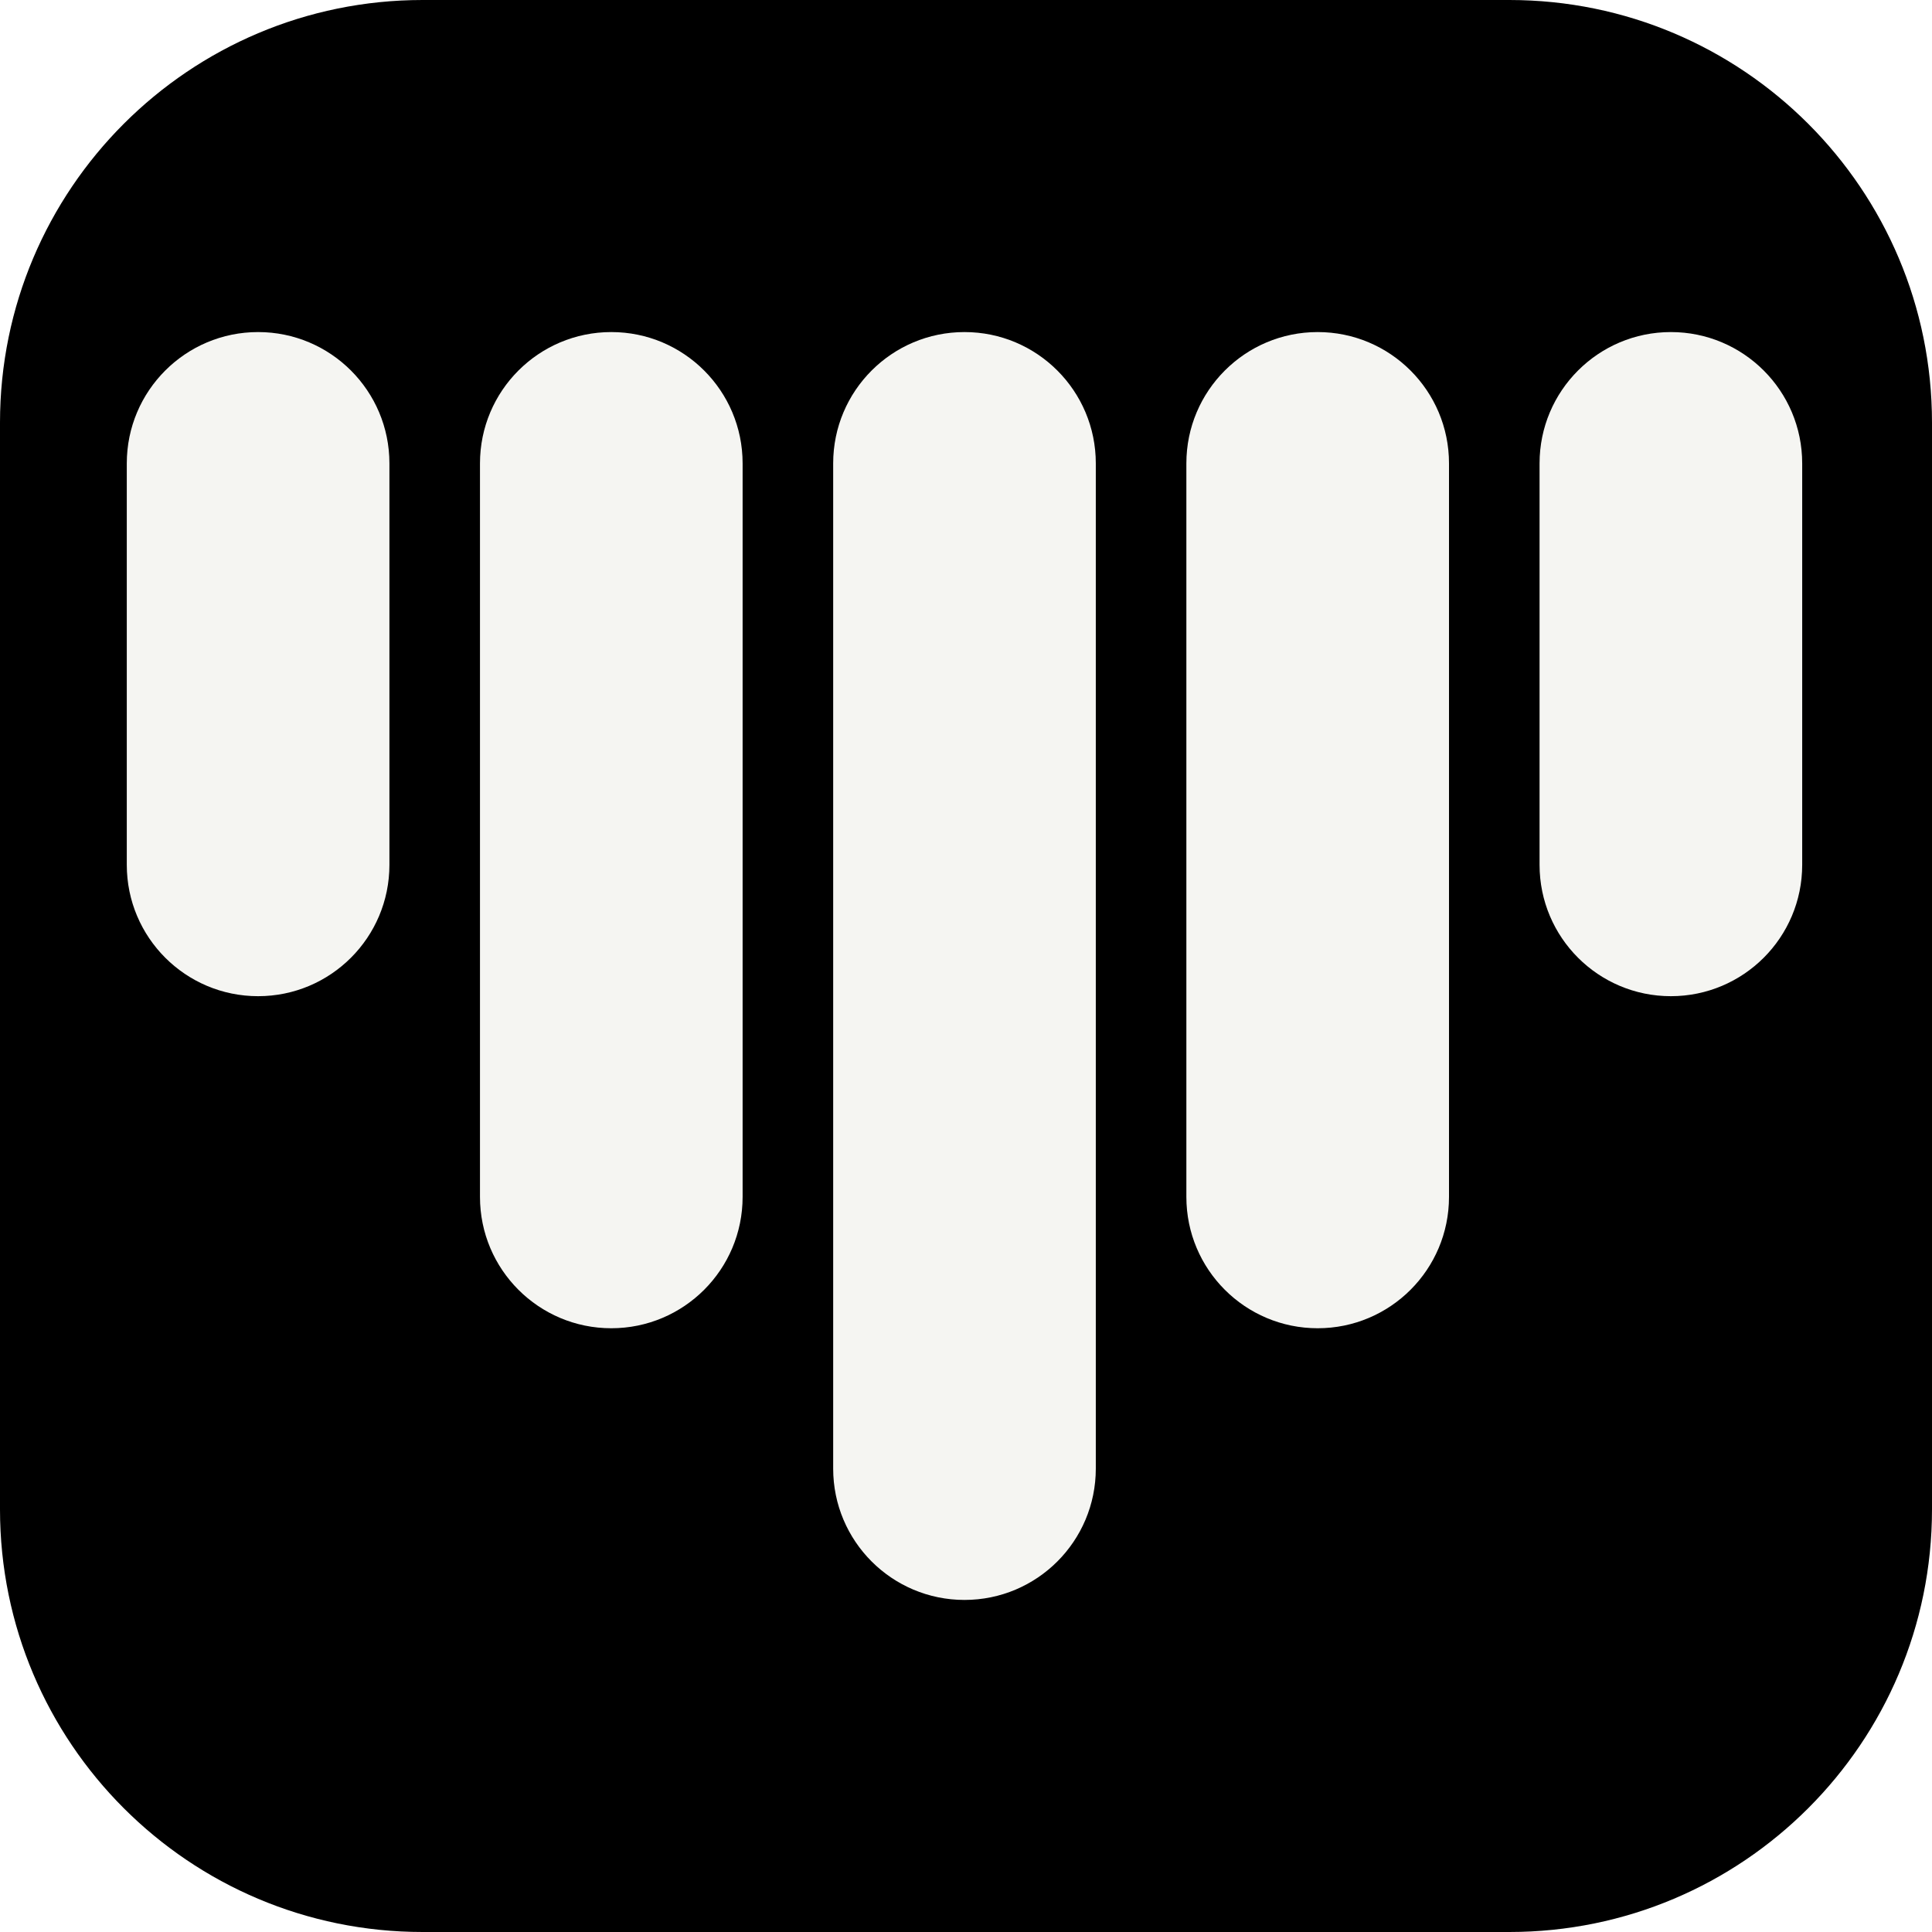
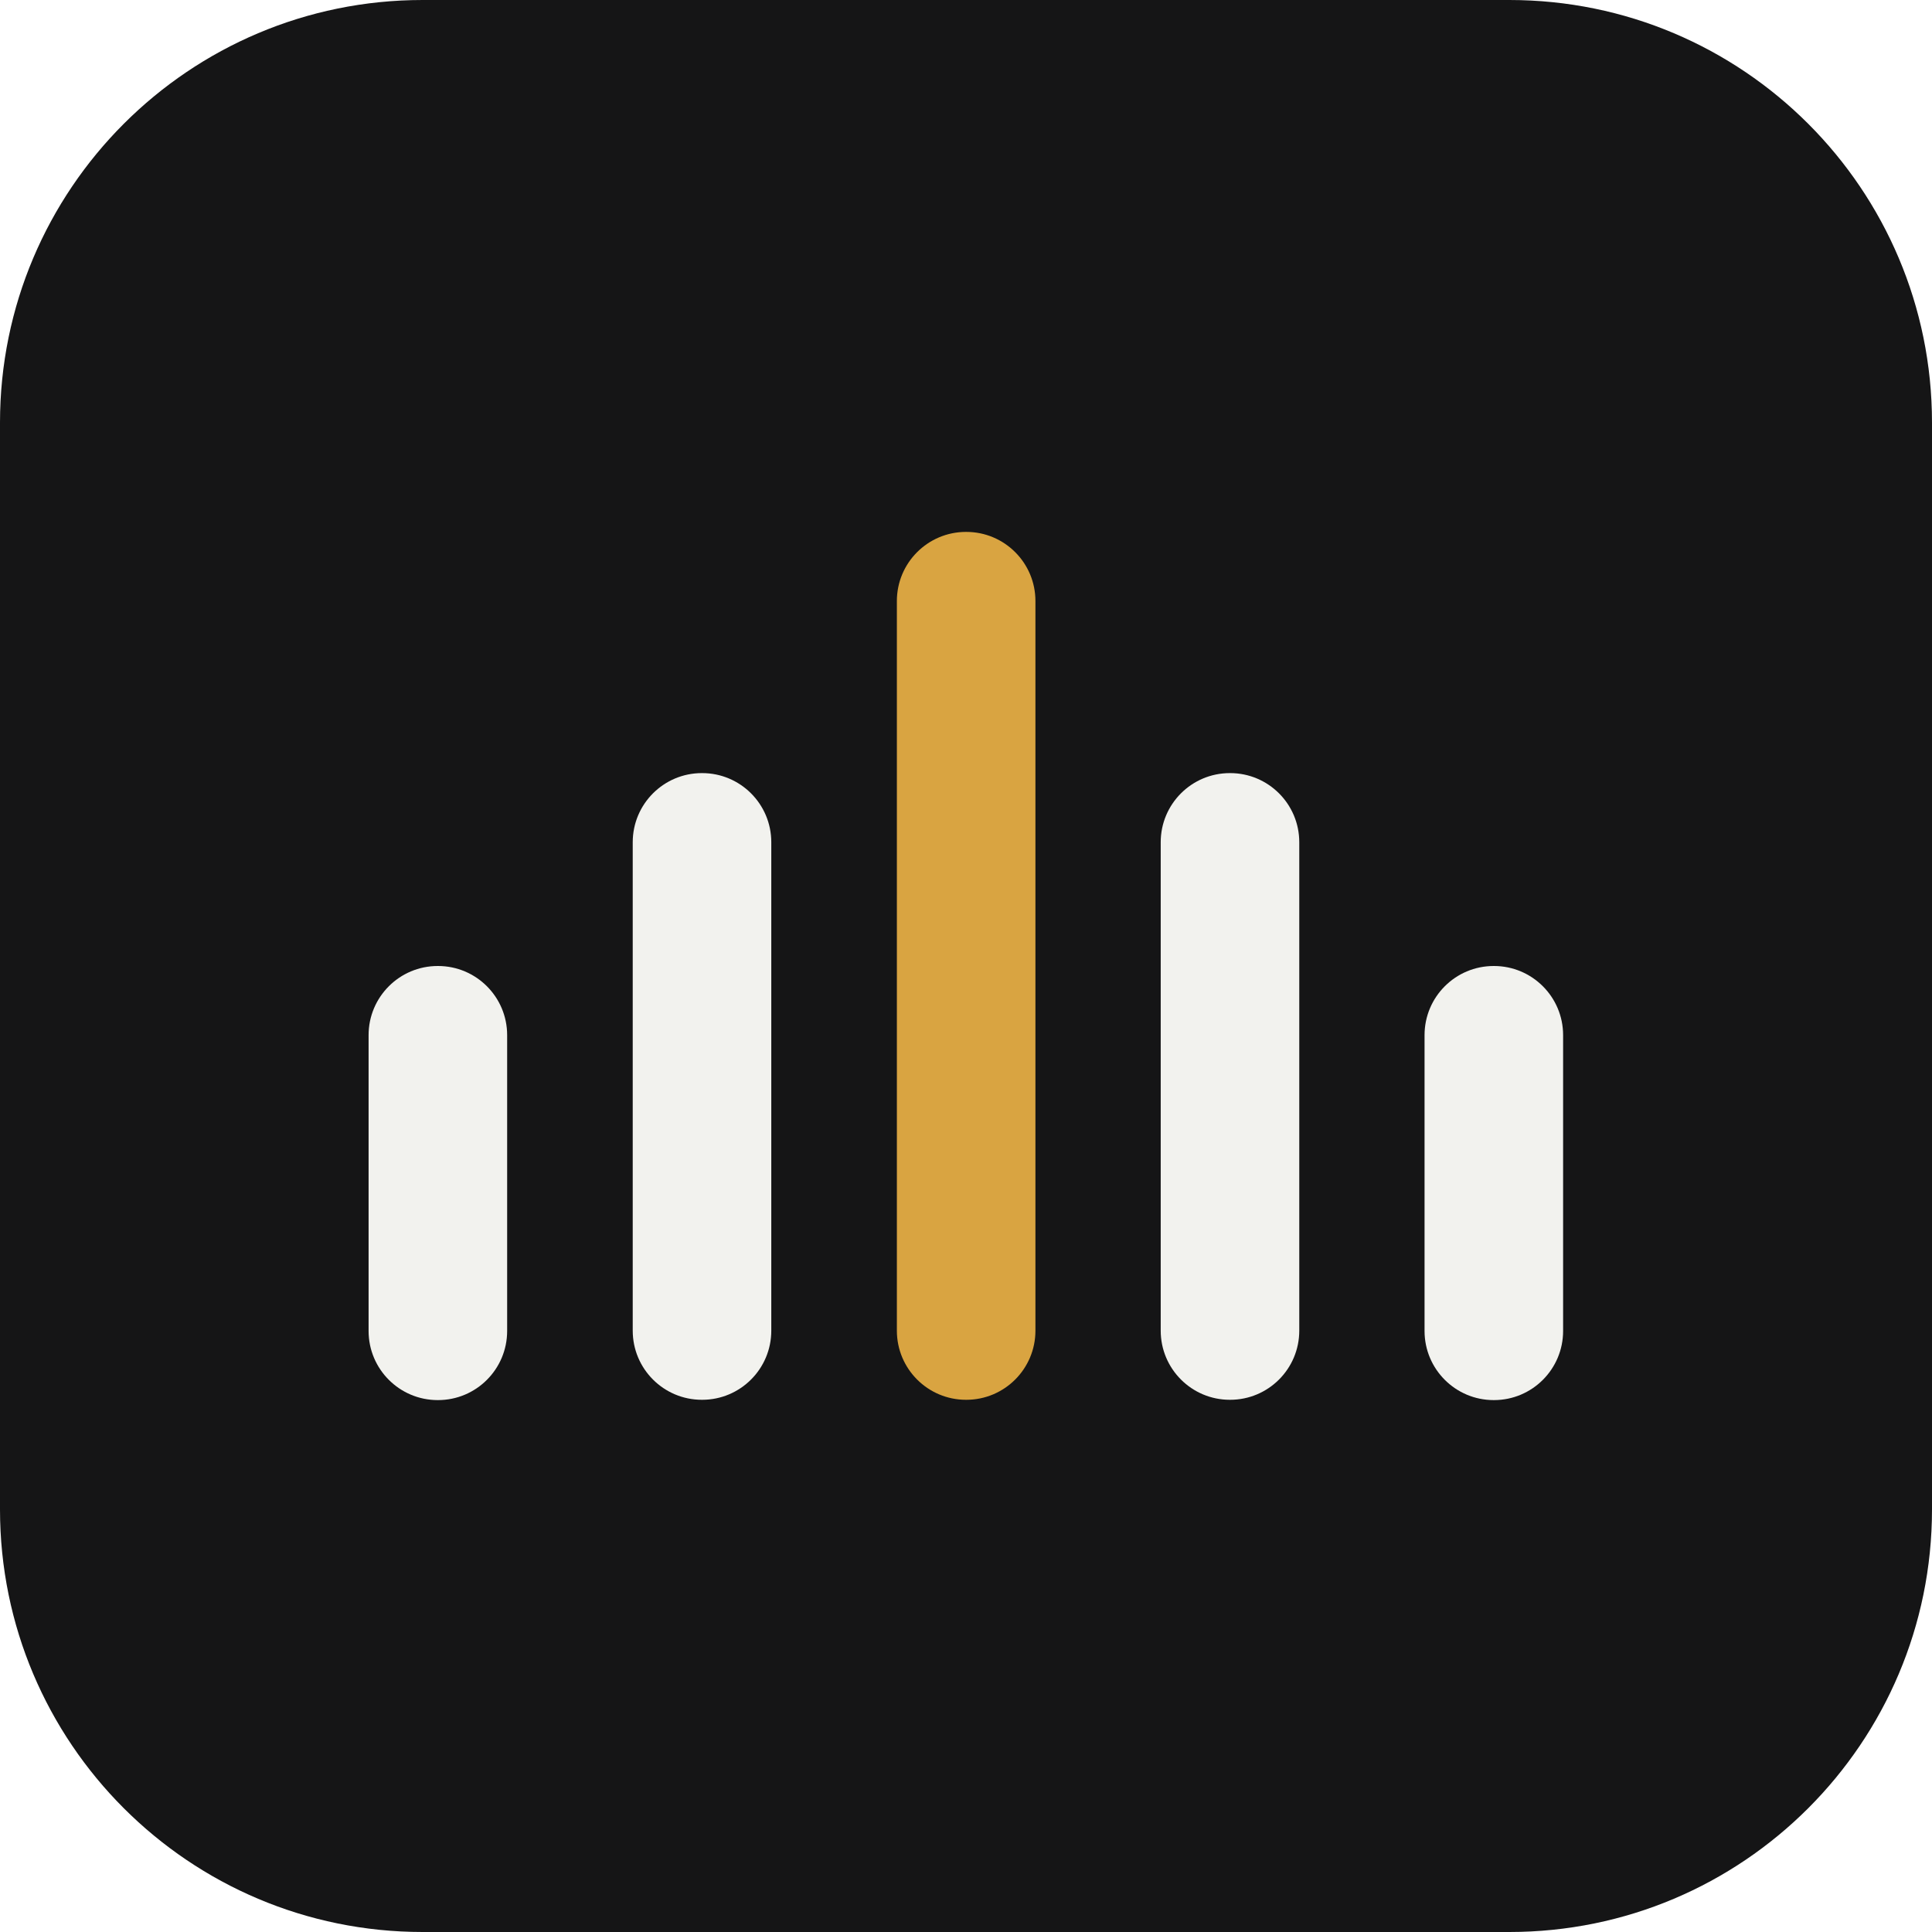
<svg xmlns="http://www.w3.org/2000/svg" viewBox="0 0 64 64">
-   <rect width="64" height="64" rx="14" fill="#000" />
-   <g fill="#f5f5f2">
-     <rect x="4.2" y="11" width="8.7" height="22" rx="4.35" />
-     <rect x="15.9" y="11" width="8.7" height="33" rx="4.35" />
-     <rect x="27.6" y="11" width="8.7" height="42" rx="4.35" />
-     <rect x="39.3" y="11" width="8.7" height="33" rx="4.35" />
-     <rect x="51.0" y="11" width="8.7" height="22" rx="4.35" />
-   </g>
+   <rect width="64" height="64" rx="14" fill="#151516" />
+   <rect x="12.21" y="32.00" width="4.59" height="14.38" rx="2.29" fill="#f2f2ee" />
+   <rect x="20.96" y="25.61" width="4.59" height="20.76" rx="2.29" fill="#f2f2ee" />
+   <rect x="29.71" y="17.62" width="4.59" height="28.75" rx="2.29" fill="#d9a441" />
+   <rect x="38.45" y="25.61" width="4.59" height="20.76" rx="2.29" fill="#f2f2ee" />
+   <rect x="47.19" y="32.00" width="4.59" height="14.38" rx="2.29" fill="#f2f2ee" />
</svg>
